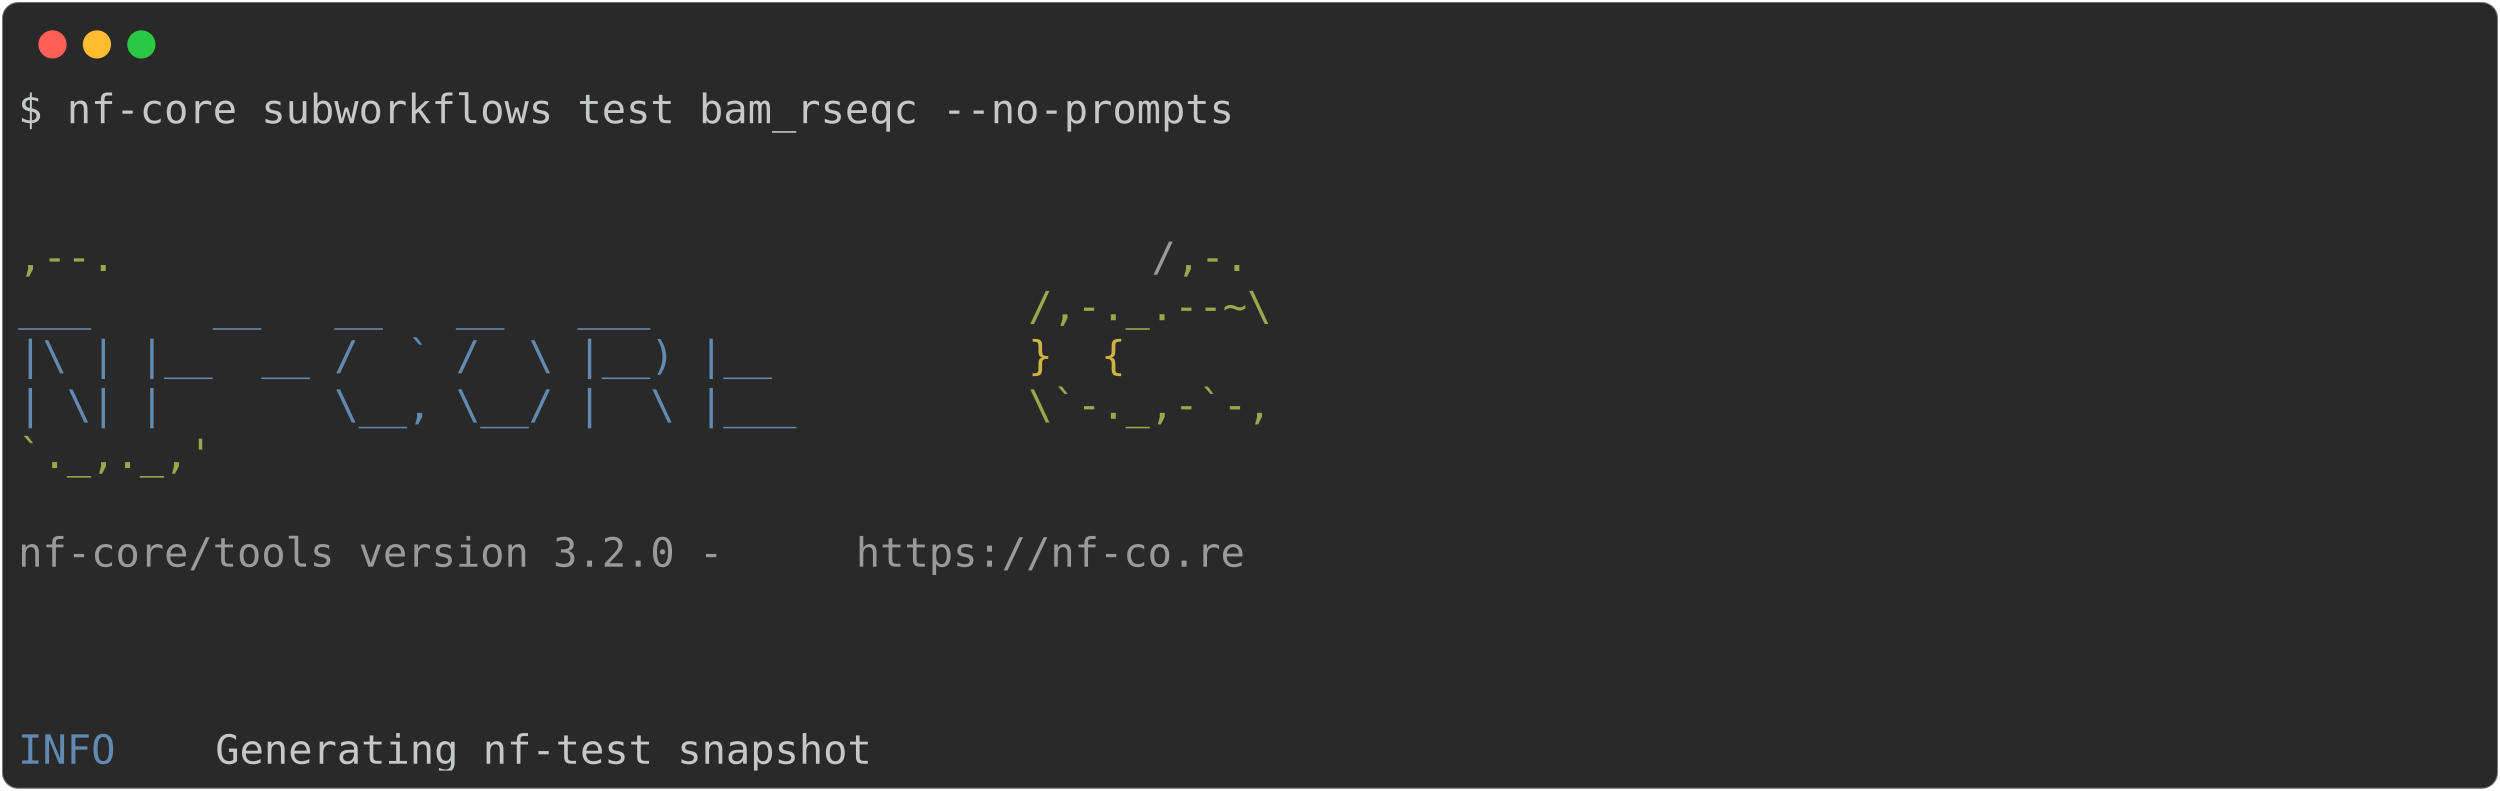
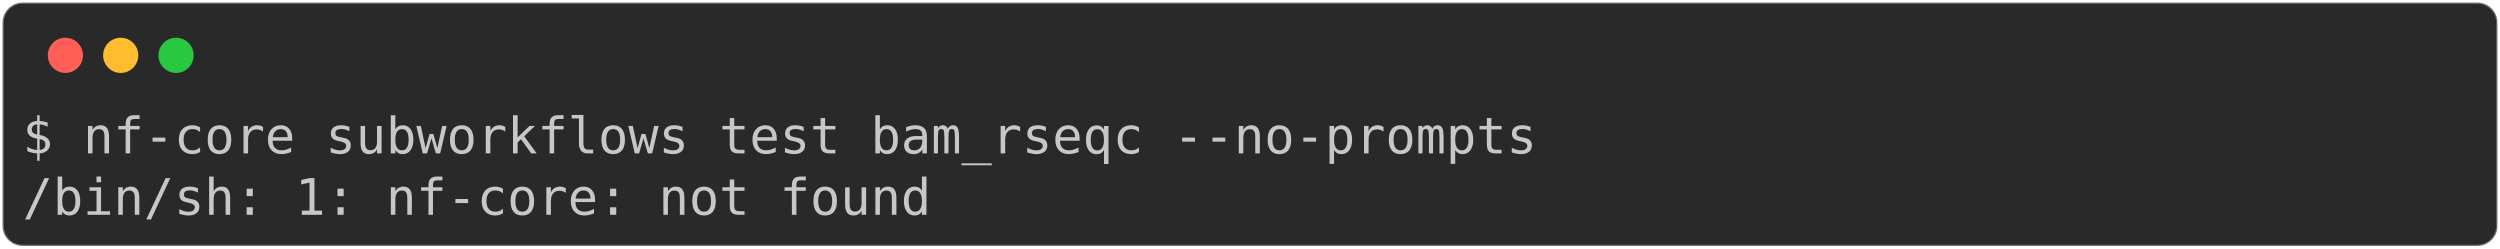
- <svg xmlns="http://www.w3.org/2000/svg" class="rich-terminal" viewBox="0 0 1238 391.6">
+ <svg xmlns="http://www.w3.org/2000/svg" class="rich-terminal" viewBox="0 0 994 98.8">
  <style>

    @font-face {
        font-family: "Fira Code";
        src: local("FiraCode-Regular"),
                url("https://cdnjs.cloudflare.com/ajax/libs/firacode/6.2.0/woff2/FiraCode-Regular.woff2") format("woff2"),
                url("https://cdnjs.cloudflare.com/ajax/libs/firacode/6.2.0/woff/FiraCode-Regular.woff") format("woff");
        font-style: normal;
        font-weight: 400;
    }
    @font-face {
        font-family: "Fira Code";
        src: local("FiraCode-Bold"),
                url("https://cdnjs.cloudflare.com/ajax/libs/firacode/6.2.0/woff2/FiraCode-Bold.woff2") format("woff2"),
                url("https://cdnjs.cloudflare.com/ajax/libs/firacode/6.2.0/woff/FiraCode-Bold.woff") format("woff");
        font-style: bold;
        font-weight: 700;
    }

-     .terminal-405732357-matrix {
+     .terminal-1491807185-matrix {
        font-family: Fira Code, monospace;
        font-size: 20px;
        line-height: 24.4px;
        font-variant-east-asian: full-width;
    }

-     .terminal-405732357-title {
+     .terminal-1491807185-title {
        font-size: 18px;
        font-weight: bold;
        font-family: arial;
    }

-     .terminal-405732357-r1 { fill: #c5c8c6 }
- .terminal-405732357-r2 { fill: #98a84b }
- .terminal-405732357-r3 { fill: #9a9b99 }
- .terminal-405732357-r4 { fill: #608ab1 }
- .terminal-405732357-r5 { fill: #d0b344 }
+     .terminal-1491807185-r1 { fill: #c5c8c6 }
    </style>
  <defs>
-     <clipPath id="terminal-405732357-clip-terminal">
-       <rect x="0" y="0" width="1219.0" height="340.6" />
+     <clipPath id="terminal-1491807185-clip-terminal">
+       <rect x="0" y="0" width="975.0" height="47.8" />
    </clipPath>
-     <clipPath id="terminal-405732357-line-0">
-       <rect x="0" y="1.5" width="1220" height="24.65" />
-     </clipPath>
-     <clipPath id="terminal-405732357-line-1">
-       <rect x="0" y="25.9" width="1220" height="24.65" />
-     </clipPath>
-     <clipPath id="terminal-405732357-line-2">
-       <rect x="0" y="50.3" width="1220" height="24.65" />
-     </clipPath>
-     <clipPath id="terminal-405732357-line-3">
-       <rect x="0" y="74.7" width="1220" height="24.65" />
-     </clipPath>
-     <clipPath id="terminal-405732357-line-4">
-       <rect x="0" y="99.1" width="1220" height="24.65" />
-     </clipPath>
-     <clipPath id="terminal-405732357-line-5">
-       <rect x="0" y="123.5" width="1220" height="24.65" />
-     </clipPath>
-     <clipPath id="terminal-405732357-line-6">
-       <rect x="0" y="147.9" width="1220" height="24.65" />
-     </clipPath>
-     <clipPath id="terminal-405732357-line-7">
-       <rect x="0" y="172.3" width="1220" height="24.65" />
-     </clipPath>
-     <clipPath id="terminal-405732357-line-8">
-       <rect x="0" y="196.7" width="1220" height="24.65" />
-     </clipPath>
-     <clipPath id="terminal-405732357-line-9">
-       <rect x="0" y="221.1" width="1220" height="24.65" />
-     </clipPath>
-     <clipPath id="terminal-405732357-line-10">
-       <rect x="0" y="245.5" width="1220" height="24.65" />
-     </clipPath>
-     <clipPath id="terminal-405732357-line-11">
-       <rect x="0" y="269.9" width="1220" height="24.65" />
-     </clipPath>
-     <clipPath id="terminal-405732357-line-12">
-       <rect x="0" y="294.3" width="1220" height="24.65" />
+     <clipPath id="terminal-1491807185-line-0">
+       <rect x="0" y="1.5" width="976" height="24.65" />
    </clipPath>
  </defs>
-   <rect fill="#292929" stroke="rgba(255,255,255,0.35)" stroke-width="1" x="1" y="1" width="1236" height="389.6" rx="8" />
+   <rect fill="#292929" stroke="rgba(255,255,255,0.35)" stroke-width="1" x="1" y="1" width="992" height="96.8" rx="8" />
  <g transform="translate(26,22)">
    <circle cx="0" cy="0" r="7" fill="#ff5f57" />
    <circle cx="22" cy="0" r="7" fill="#febc2e" />
    <circle cx="44" cy="0" r="7" fill="#28c840" />
  </g>
-   <g transform="translate(9, 41)" clip-path="url(#terminal-405732357-clip-terminal)">
-     <g class="terminal-405732357-matrix">
-       <text class="terminal-405732357-r1" x="0" y="20" textLength="610" clip-path="url(#terminal-405732357-line-0)">$ nf-core subworkflows test bam_rseqc --no-prompts</text>
-       <text class="terminal-405732357-r1" x="1220" y="20" textLength="12.2" clip-path="url(#terminal-405732357-line-0)">
+   <g transform="translate(9, 41)" clip-path="url(#terminal-1491807185-clip-terminal)">
+     <g class="terminal-1491807185-matrix">
+       <text class="terminal-1491807185-r1" x="0" y="20" textLength="610" clip-path="url(#terminal-1491807185-line-0)">$ nf-core subworkflows test bam_rseqc --no-prompts</text>
+       <text class="terminal-1491807185-r1" x="976" y="20" textLength="12.2" clip-path="url(#terminal-1491807185-line-0)">
</text>
-       <text class="terminal-405732357-r1" x="1220" y="44.4" textLength="12.2" clip-path="url(#terminal-405732357-line-1)">
- </text>
-       <text class="terminal-405732357-r1" x="1220" y="68.8" textLength="12.2" clip-path="url(#terminal-405732357-line-2)">
- </text>
-       <text class="terminal-405732357-r2" x="0" y="93.2" textLength="561.2" clip-path="url(#terminal-405732357-line-3)">                                          ,--.</text>
-       <text class="terminal-405732357-r3" x="561.2" y="93.2" textLength="12.2" clip-path="url(#terminal-405732357-line-3)">/</text>
-       <text class="terminal-405732357-r2" x="573.4" y="93.2" textLength="36.6" clip-path="url(#terminal-405732357-line-3)">,-.</text>
-       <text class="terminal-405732357-r1" x="1220" y="93.2" textLength="12.2" clip-path="url(#terminal-405732357-line-3)">
- </text>
-       <text class="terminal-405732357-r4" x="0" y="117.6" textLength="500.2" clip-path="url(#terminal-405732357-line-4)">          ___     __   __   __   ___     </text>
-       <text class="terminal-405732357-r2" x="500.2" y="117.6" textLength="134.2" clip-path="url(#terminal-405732357-line-4)">/,-._.--~\ </text>
-       <text class="terminal-405732357-r1" x="1220" y="117.6" textLength="12.2" clip-path="url(#terminal-405732357-line-4)">
- </text>
-       <text class="terminal-405732357-r4" x="0" y="142" textLength="500.2" clip-path="url(#terminal-405732357-line-5)">    |\ | |__  __ /  ` /  \ |__) |__      </text>
-       <text class="terminal-405732357-r5" x="500.2" y="142" textLength="85.4" clip-path="url(#terminal-405732357-line-5)">   }  {</text>
-       <text class="terminal-405732357-r1" x="1220" y="142" textLength="12.2" clip-path="url(#terminal-405732357-line-5)">
- </text>
-       <text class="terminal-405732357-r4" x="0" y="166.4" textLength="500.2" clip-path="url(#terminal-405732357-line-6)">    | \| |       \__, \__/ |  \ |___     </text>
-       <text class="terminal-405732357-r2" x="500.2" y="166.4" textLength="122" clip-path="url(#terminal-405732357-line-6)">\`-._,-`-,</text>
-       <text class="terminal-405732357-r1" x="1220" y="166.4" textLength="12.2" clip-path="url(#terminal-405732357-line-6)">
- </text>
-       <text class="terminal-405732357-r2" x="0" y="190.8" textLength="610" clip-path="url(#terminal-405732357-line-7)">                                          `._,._,'</text>
-       <text class="terminal-405732357-r1" x="1220" y="190.8" textLength="12.2" clip-path="url(#terminal-405732357-line-7)">
- </text>
-       <text class="terminal-405732357-r1" x="1220" y="215.2" textLength="12.2" clip-path="url(#terminal-405732357-line-8)">
- </text>
-       <text class="terminal-405732357-r3" x="0" y="239.6" textLength="414.8" clip-path="url(#terminal-405732357-line-9)">    nf-core/tools version 3.2.0 - </text>
-       <text class="terminal-405732357-r3" x="414.8" y="239.6" textLength="195.2" clip-path="url(#terminal-405732357-line-9)">https://nf-co.re</text>
-       <text class="terminal-405732357-r1" x="1220" y="239.6" textLength="12.2" clip-path="url(#terminal-405732357-line-9)">
- </text>
-       <text class="terminal-405732357-r1" x="1220" y="264" textLength="12.2" clip-path="url(#terminal-405732357-line-10)">
- </text>
-       <text class="terminal-405732357-r1" x="1220" y="288.4" textLength="12.2" clip-path="url(#terminal-405732357-line-11)">
- </text>
-       <text class="terminal-405732357-r1" x="1220" y="312.8" textLength="12.2" clip-path="url(#terminal-405732357-line-12)">
- </text>
-       <text class="terminal-405732357-r4" x="0" y="337.2" textLength="97.6" clip-path="url(#terminal-405732357-line-13)">INFO    </text>
-       <text class="terminal-405732357-r1" x="97.6" y="337.2" textLength="1122.4" clip-path="url(#terminal-405732357-line-13)"> Generating nf-test snapshot                                                                </text>
-       <text class="terminal-405732357-r1" x="1220" y="337.2" textLength="12.2" clip-path="url(#terminal-405732357-line-13)">
+       <text class="terminal-1491807185-r1" x="0" y="44.4" textLength="366" clip-path="url(#terminal-1491807185-line-1)">/bin/sh: 1: nf-core: not found</text>
+       <text class="terminal-1491807185-r1" x="976" y="44.4" textLength="12.2" clip-path="url(#terminal-1491807185-line-1)">
</text>
    </g>
  </g>
</svg>
